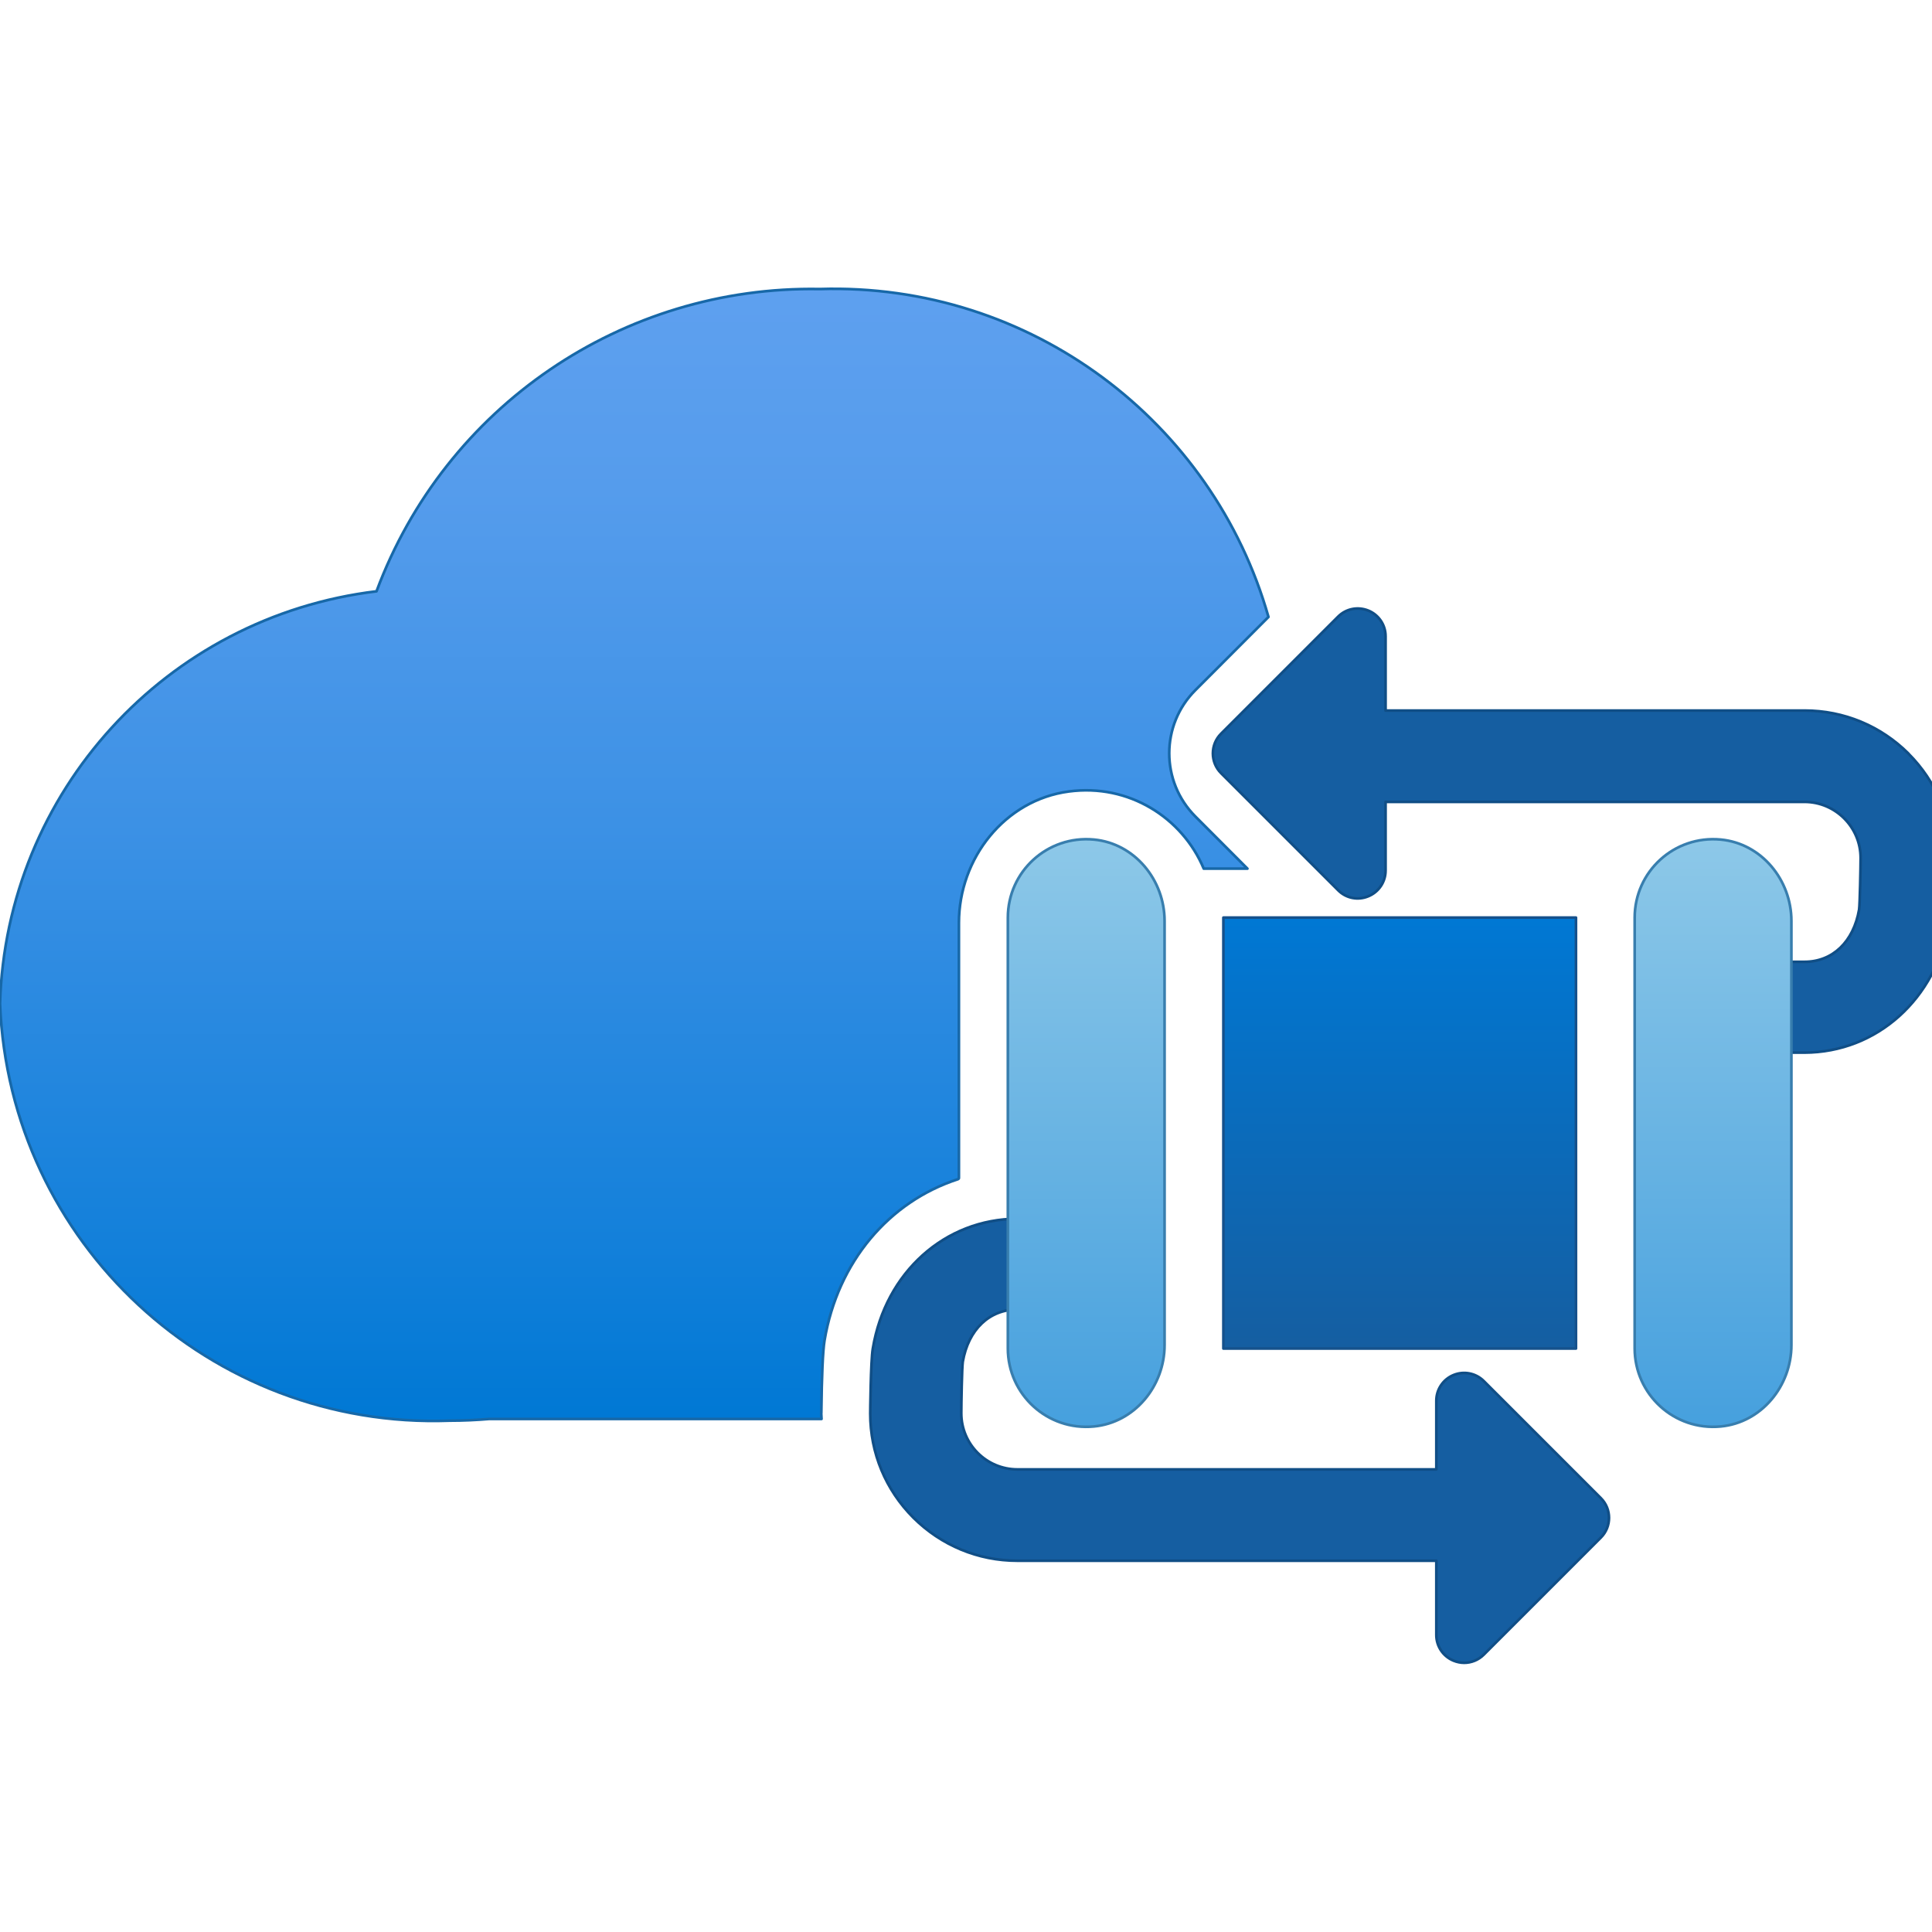
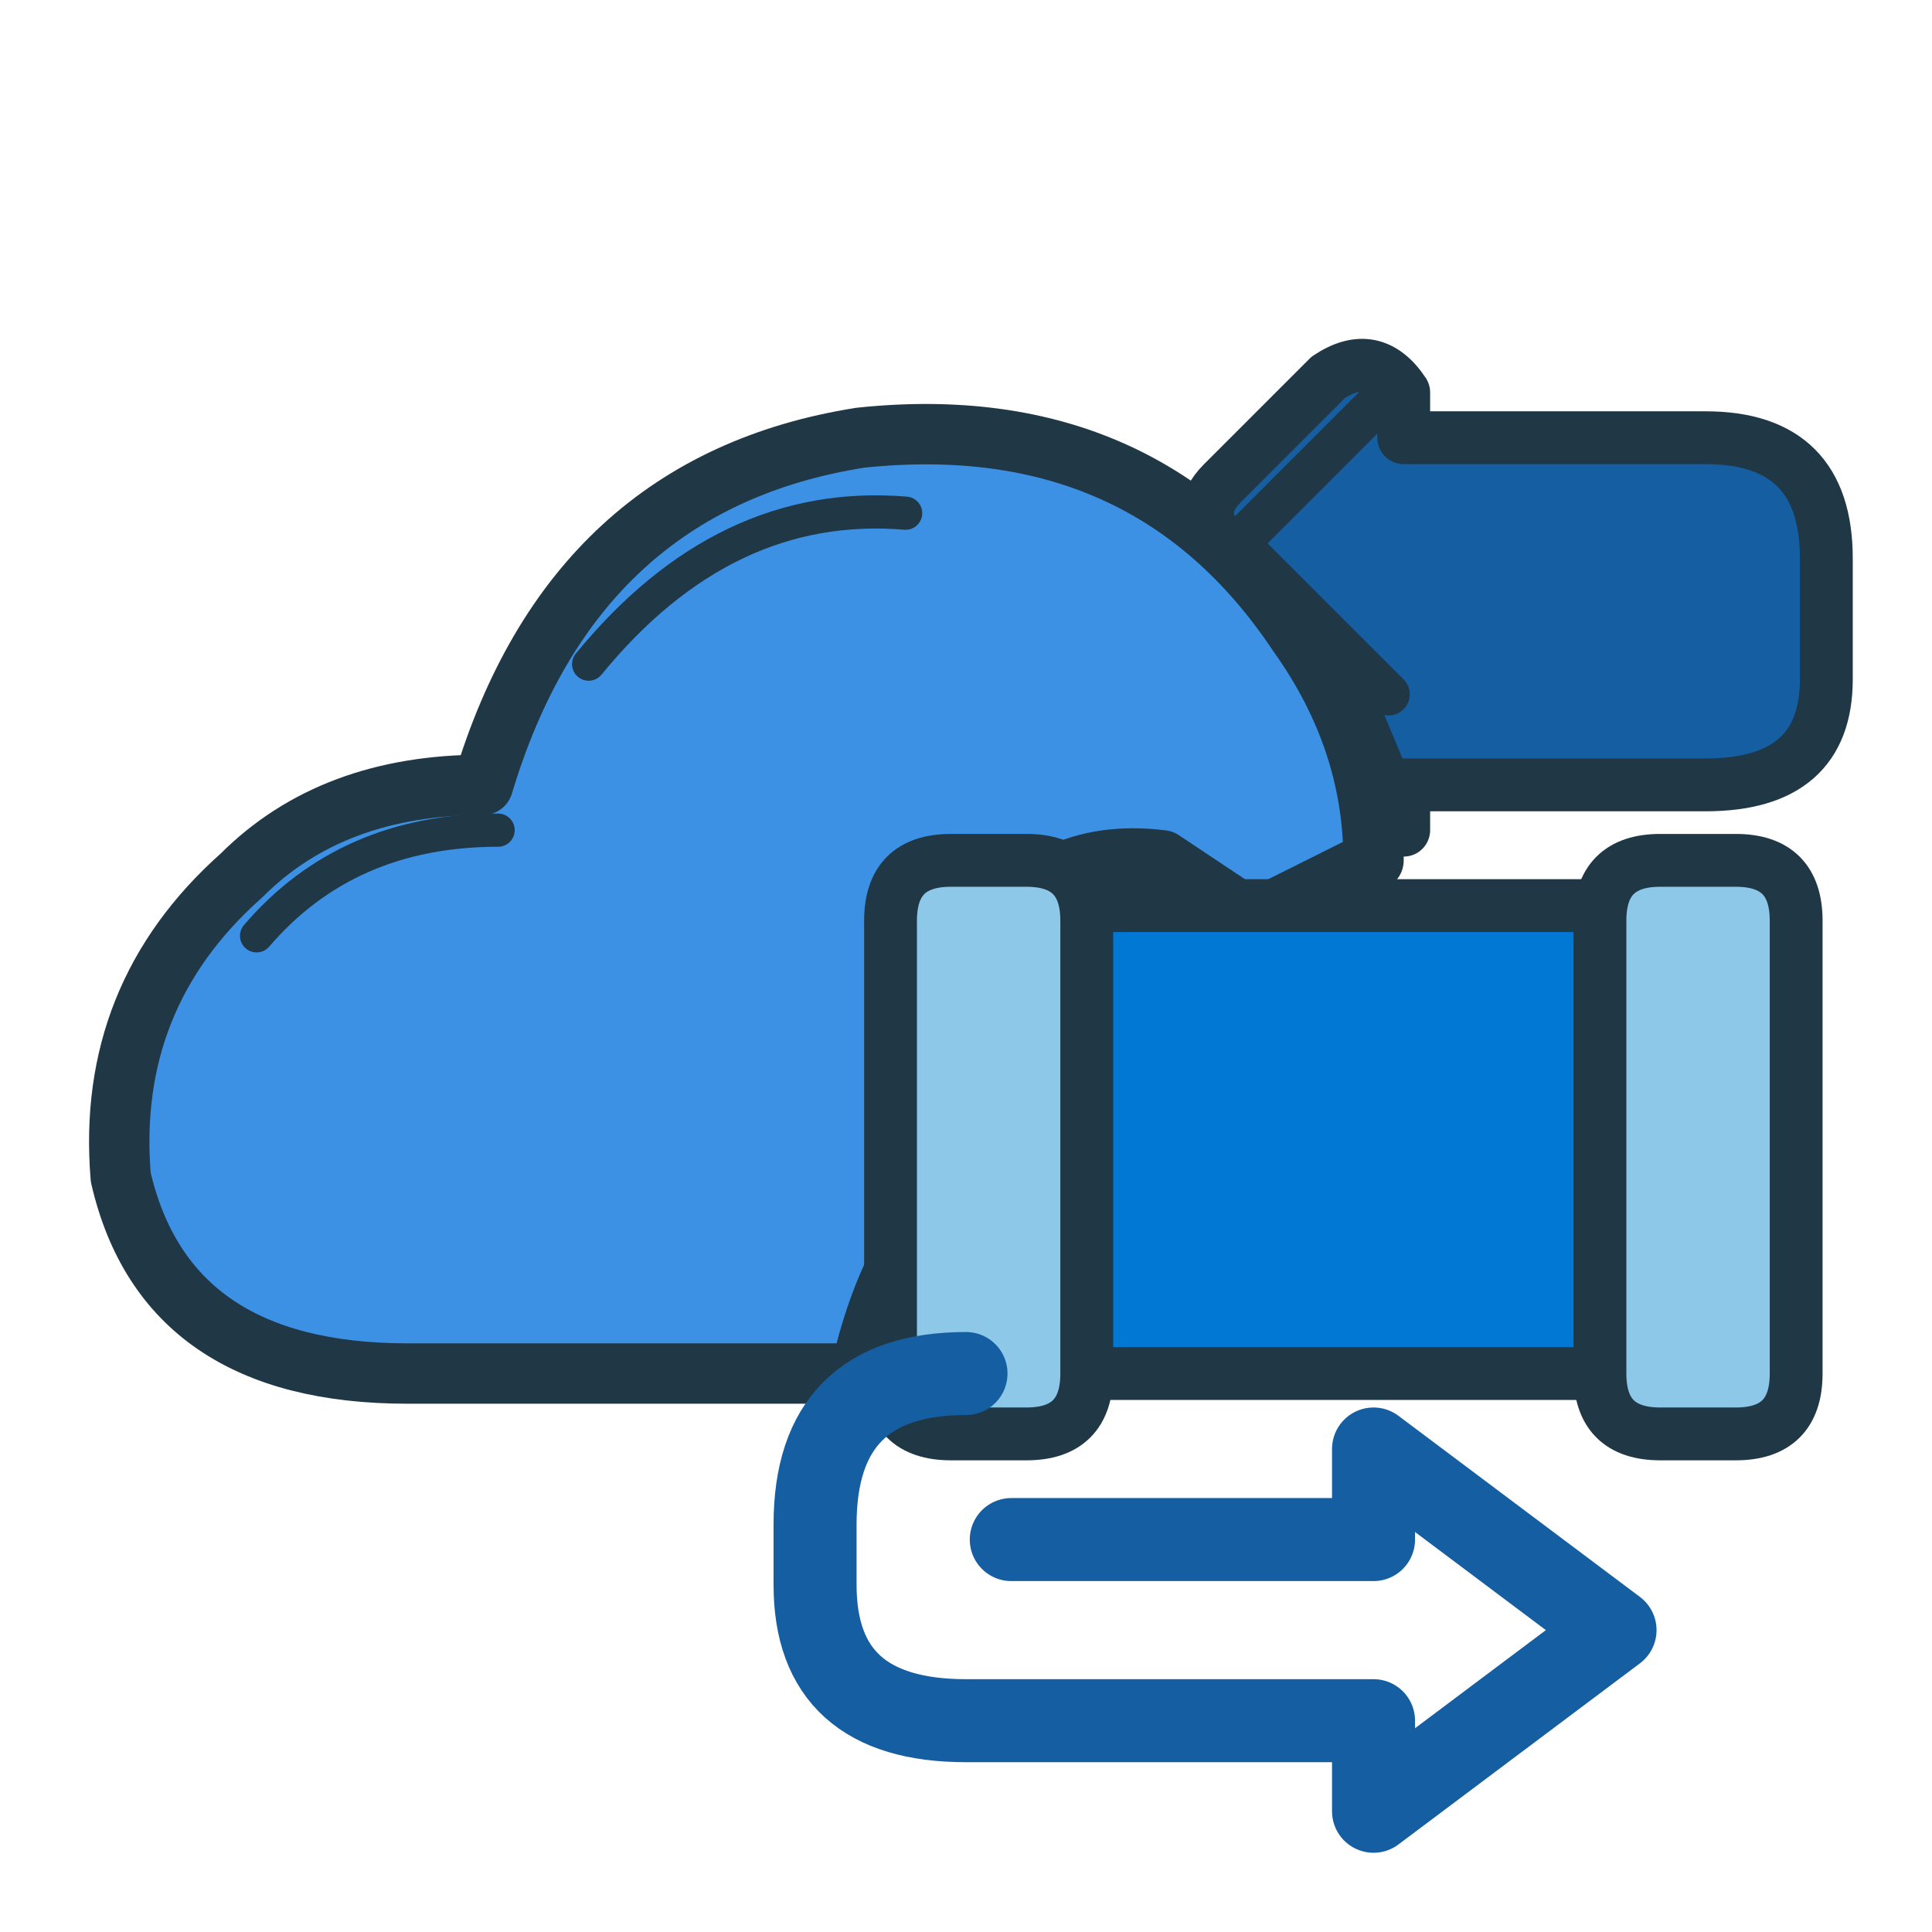
- <svg xmlns="http://www.w3.org/2000/svg" width="128" height="128" viewBox="0 0 128 128" fill="none">
-   <defs>
-     <linearGradient id="uuid-9468b865-eac4-4ff2-b5b6-2babfb3374f2" x1="5.909" y1="2.691" x2="5.909" y2="13.239" gradientUnits="userSpaceOnUse">
-       <stop offset="0" stop-color="#5ea0ef" />
-       <stop offset=".178" stop-color="#559cec" />
-       <stop offset=".472" stop-color="#3c91e5" />
-       <stop offset=".844" stop-color="#1380da" />
-       <stop offset="1" stop-color="#0078d4" />
-     </linearGradient>
-     <linearGradient id="uuid-3ad1fb1c-b576-4203-8afc-a0b652002d39" x1="10.12" y1="13.294" x2="10.12" y2="7.819" gradientUnits="userSpaceOnUse">
-       <stop offset="0" stop-color="#46a0de" />
-       <stop offset="1" stop-color="#8dc8e8" />
-     </linearGradient>
-     <linearGradient id="uuid-8bf92bc2-af51-4860-95b1-96ac950961e9" x1="15.96" y1="13.294" x2="15.96" y2="7.819" gradientUnits="userSpaceOnUse">
-       <stop offset="0" stop-color="#46a0de" />
-       <stop offset="1" stop-color="#8dc8e8" />
-     </linearGradient>
-     <linearGradient id="uuid-39eb49ae-4371-40af-be57-402d26cef923" x1="13.04" y1="12.564" x2="13.04" y2="8.549" gradientUnits="userSpaceOnUse">
-       <stop offset="0" stop-color="#155ea1" />
-       <stop offset="1" stop-color="#0078d4" />
-     </linearGradient>
-   </defs>
-   <g transform="scale(7.111111)">
-     <path d="M7.652,13.165c.004-.352.014-.58.03-.677.123-.733.602-1.294,1.244-1.502.005-.002.008-.006.008-.011v-2.377c0-.602.427-1.145,1.024-1.224.56-.075,1.058.245,1.257.719h.407l-.484-.485c-.326-.326-.326-.854,0-1.179l.68-.681c-.516-1.816-2.213-3.116-4.181-3.055-1.835-.033-3.49,1.096-4.129,2.816-1.959.237-3.45,1.87-3.508,3.842.088,2.228,1.962,3.966,4.19,3.885.124,0,.251-.006.368-.016h3.096c0-.019-.003-.037-.003-.056Z" fill="url(#uuid-9468b865-eac4-4ff2-b5b6-2babfb3374f2)" stroke="#1768a8" stroke-width=".025" stroke-linecap="round" stroke-linejoin="round" />
-     <g>
-       <path d="M14.915,13.958l-1.091-1.091c-.074-.074-.185-.096-.282-.056s-.16.134-.16.239v.64h-3.903c-.289,0-.523-.235-.523-.523,0-.091.006-.427.014-.48.052-.3.247-.487.509-.487h.458l-.062-.23c-.039-.146-.067-.298-.084-.452l-.019-.163h-.294c-.674.002-1.228.499-1.346,1.209-.02.114-.024.602-.024.607,0,.366.143.71.402.969.259.258.603.401.968.401h3.904v.692c0,.105.063.199.16.239.032.013.066.02.099.02.067,0,.133-.026.183-.076l1.091-1.091c.101-.101.101-.266,0-.367Z" fill="#155ea1" stroke="#104e86" stroke-width=".025" stroke-linecap="round" stroke-linejoin="round" />
-       <path d="M17.781,7.021c-.259-.258-.603-.401-.968-.401h-3.904v-.692c0-.105-.063-.199-.16-.239-.098-.04-.208-.018-.282.056l-1.091,1.091c-.101.101-.101.266,0,.367l1.091,1.091c.074.075.185.097.282.056.097-.04.16-.134.16-.239v-.64h3.903c.288,0,.523.235.523.523,0,.085-.007.429-.014.48-.052.301-.247.487-.509.487h-.458l.061.23c.039.149.068.302.084.453l.019.163h.294c.674-.002,1.228-.499,1.347-1.21.018-.11.024-.6.024-.606,0-.366-.143-.71-.402-.969Z" fill="#155ea1" stroke="#104e86" stroke-width=".025" stroke-linecap="round" stroke-linejoin="round" />
-       <g>
-         <path d="M9.39,8.549c0-.427.366-.768.802-.727.38.036.658.377.658.758v3.952c0,.381-.279.722-.658.758-.435.042-.802-.3-.802-.727v-4.015Z" fill="url(#uuid-3ad1fb1c-b576-4203-8afc-a0b652002d39)" stroke="#387eae" stroke-width=".025" stroke-linecap="round" stroke-linejoin="round" />
-         <path d="M15.23,8.549c0-.427.366-.768.802-.727.38.036.658.377.658.758v3.952c0,.381-.279.722-.658.758-.435.042-.802-.3-.802-.727v-4.015Z" fill="url(#uuid-8bf92bc2-af51-4860-95b1-96ac950961e9)" stroke="#387eae" stroke-width=".025" stroke-linecap="round" stroke-linejoin="round" />
-         <rect x="11.398" y="8.549" width="3.285" height="4.015" fill="url(#uuid-39eb49ae-4371-40af-be57-402d26cef923)" stroke="#15518c" stroke-width=".025" stroke-linecap="round" stroke-linejoin="round" />
-       </g>
-     </g>
+ <svg xmlns="http://www.w3.org/2000/svg" width="128" height="128" viewBox="0 0 128 128">
+   <g stroke="#203746" stroke-linecap="round" stroke-linejoin="round">
+     <path d="M8 78              Q7 66 16 58              Q22 52 32 52              Q38 32 57 29              Q76 27 86 42              Q91 49 91 57              L83 61              L77 57              Q69 56 65 63              Q61 69 64 78              Q59 82 57 91              L27 91              Q11 91 8 78 Z" fill="#3C91E5" stroke-width="4" />
+     <path d="M17 62 Q23 55 33 55              M39 44 Q48 33 60 34" fill="none" stroke-width="2.2" />
+     <path d="M88 43              L81 36              Q79 34 81 32              L88 25              Q91 23 93 26              L93 29              L113 29              Q121 29 121 37              L121 45              Q121 52 113 52              L93 52              L93 55 Z" fill="#155EA1" stroke-width="3.5" />
+     <path d="M92 26 L82 36 L92 46" fill="none" stroke-width="2.8" />
+     <path d="M67 62              Q67 60 70 60              L113 60              L113 91              L70 91              Q67 91 67 88 Z" fill="#0078D4" stroke-width="3.5" />
+     <path d="M59 61              Q59 57 63 57              L68 57              Q72 57 72 61              L72 91              Q72 95 68 95              L63 95              Q59 95 59 91 Z" fill="#8DC8E8" stroke-width="3.5" />
+     <path d="M106 61              Q106 57 110 57              L115 57              Q119 57 119 61              L119 91              Q119 95 115 95              L110 95              Q106 95 106 91 Z" fill="#8DC8E8" stroke-width="3.5" />
+     <path d="M64 91              Q54 91 54 101              L54 105              Q54 114 64 114              L91 114              L91 120              L107 108              L91 96              L91 102              L67 102" fill="none" stroke="#155EA1" stroke-width="5.5" />
  </g>
</svg>
